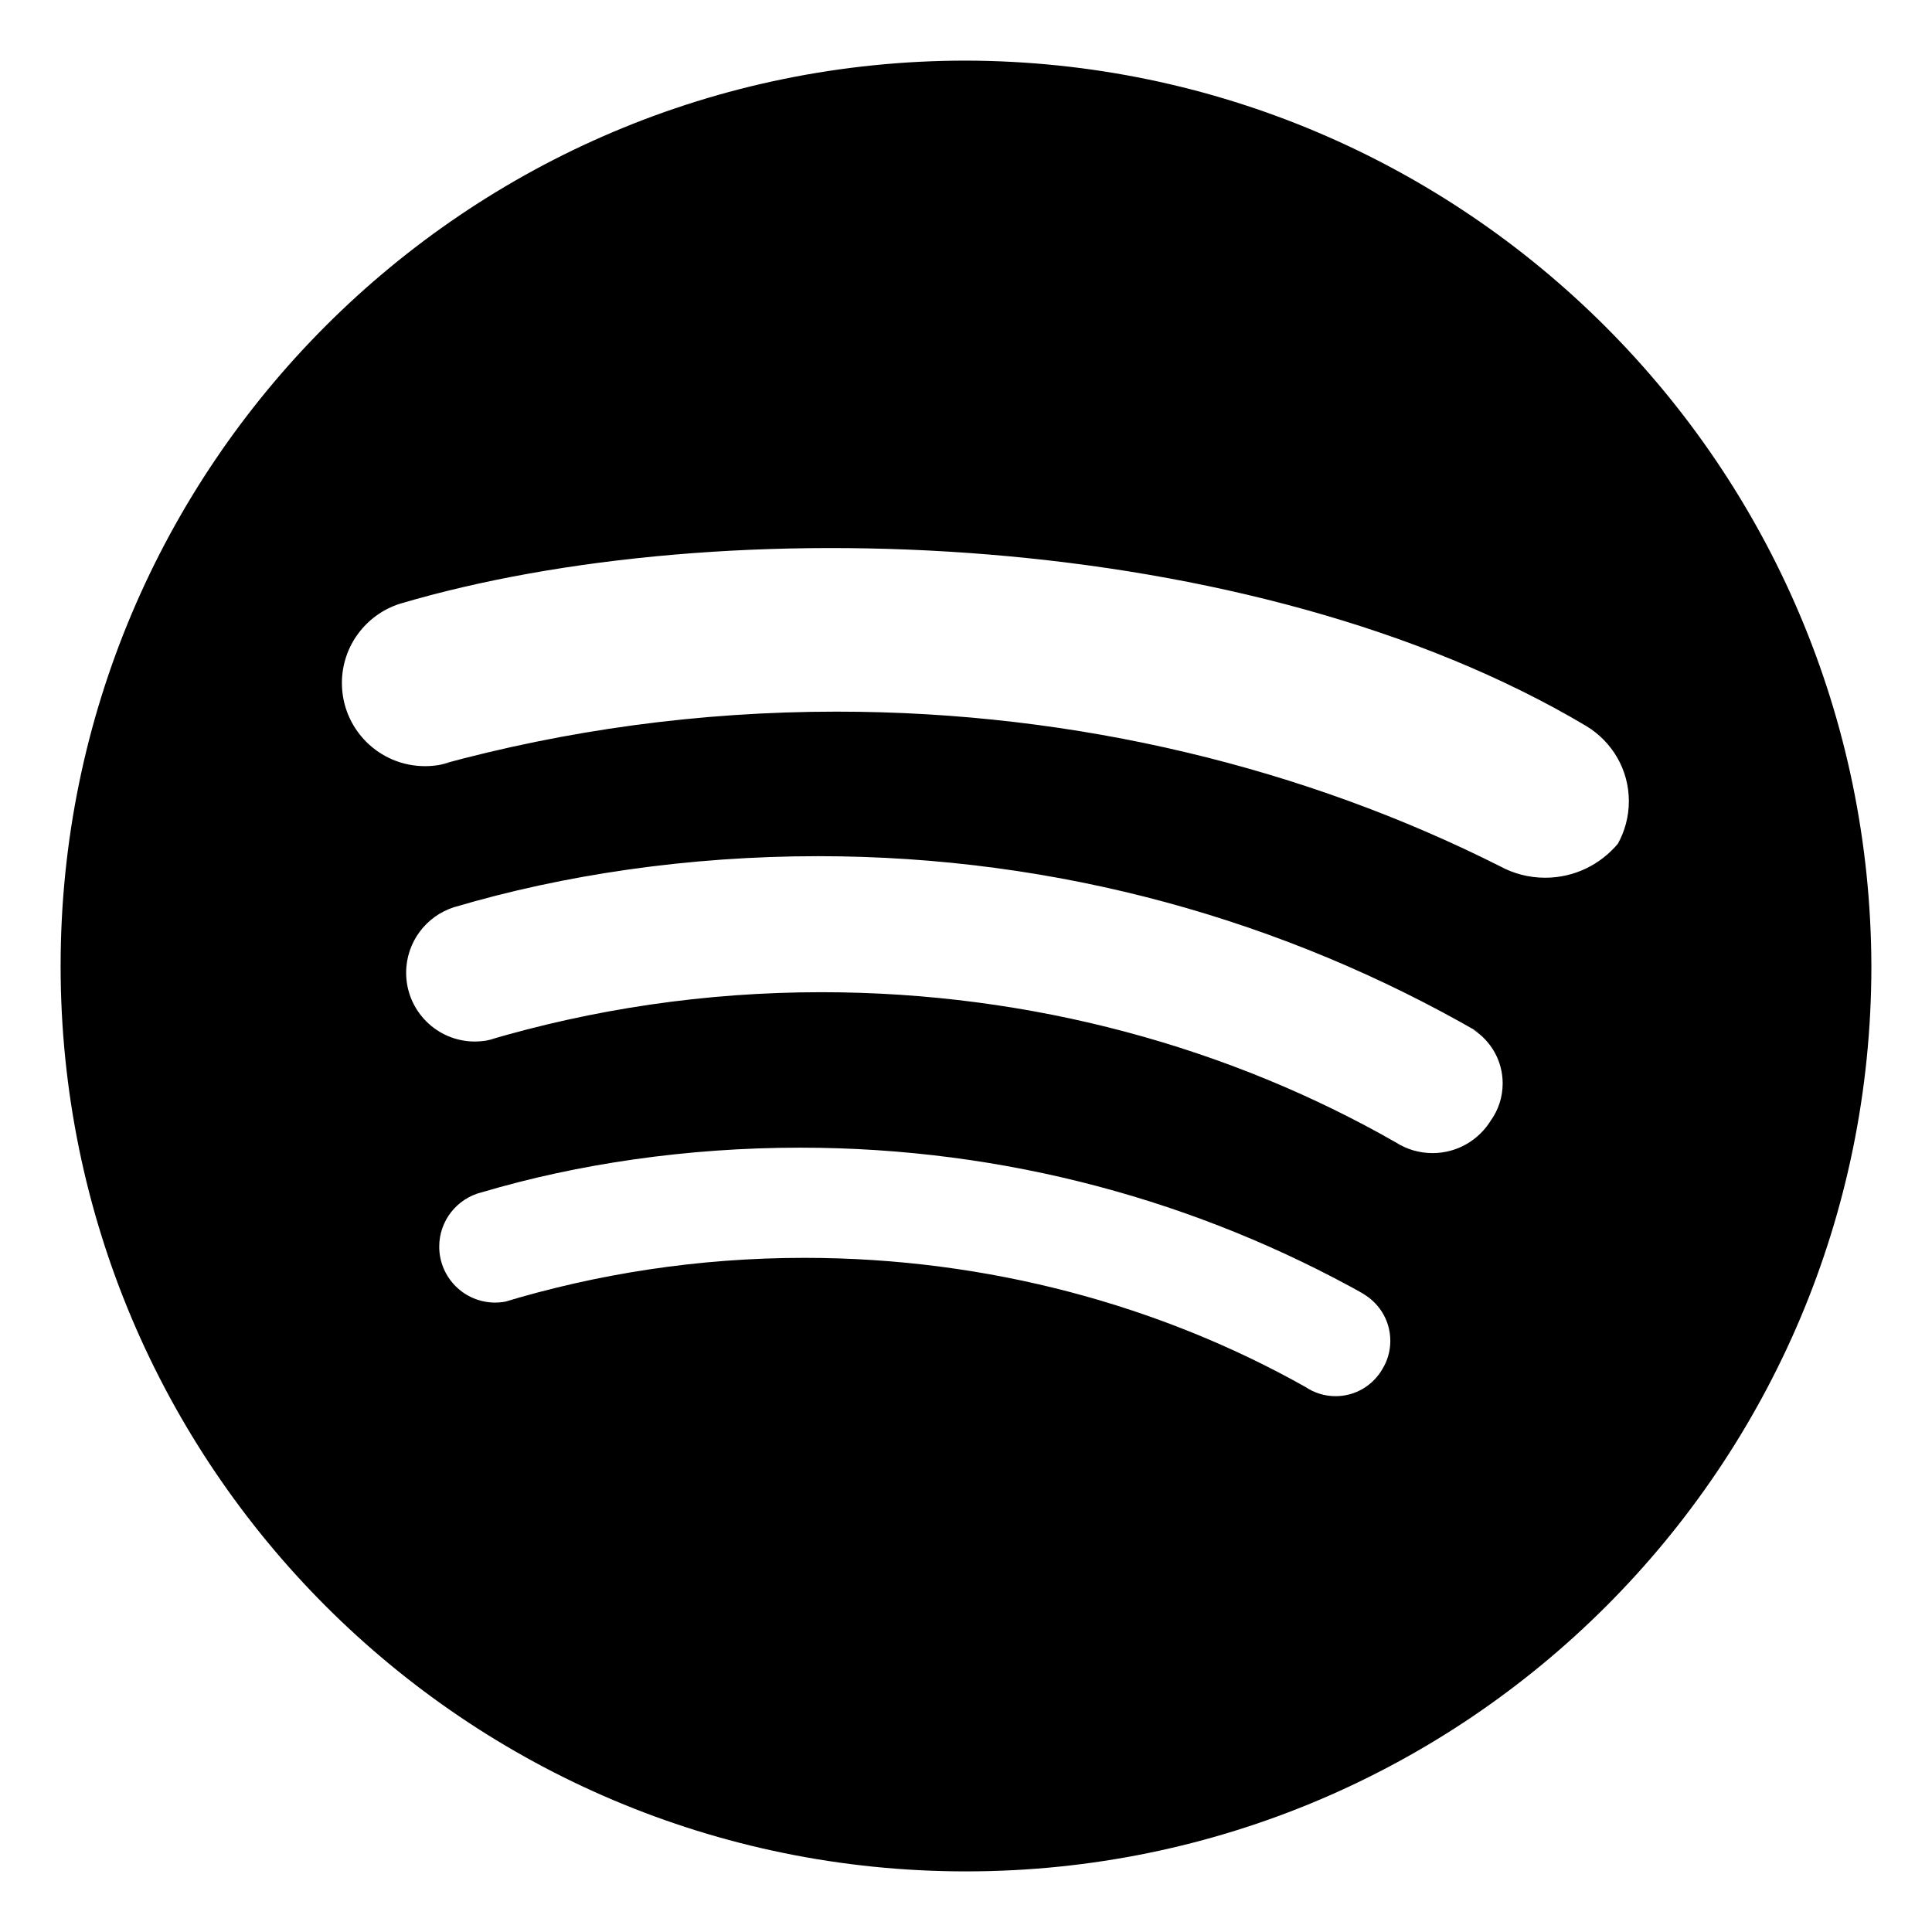
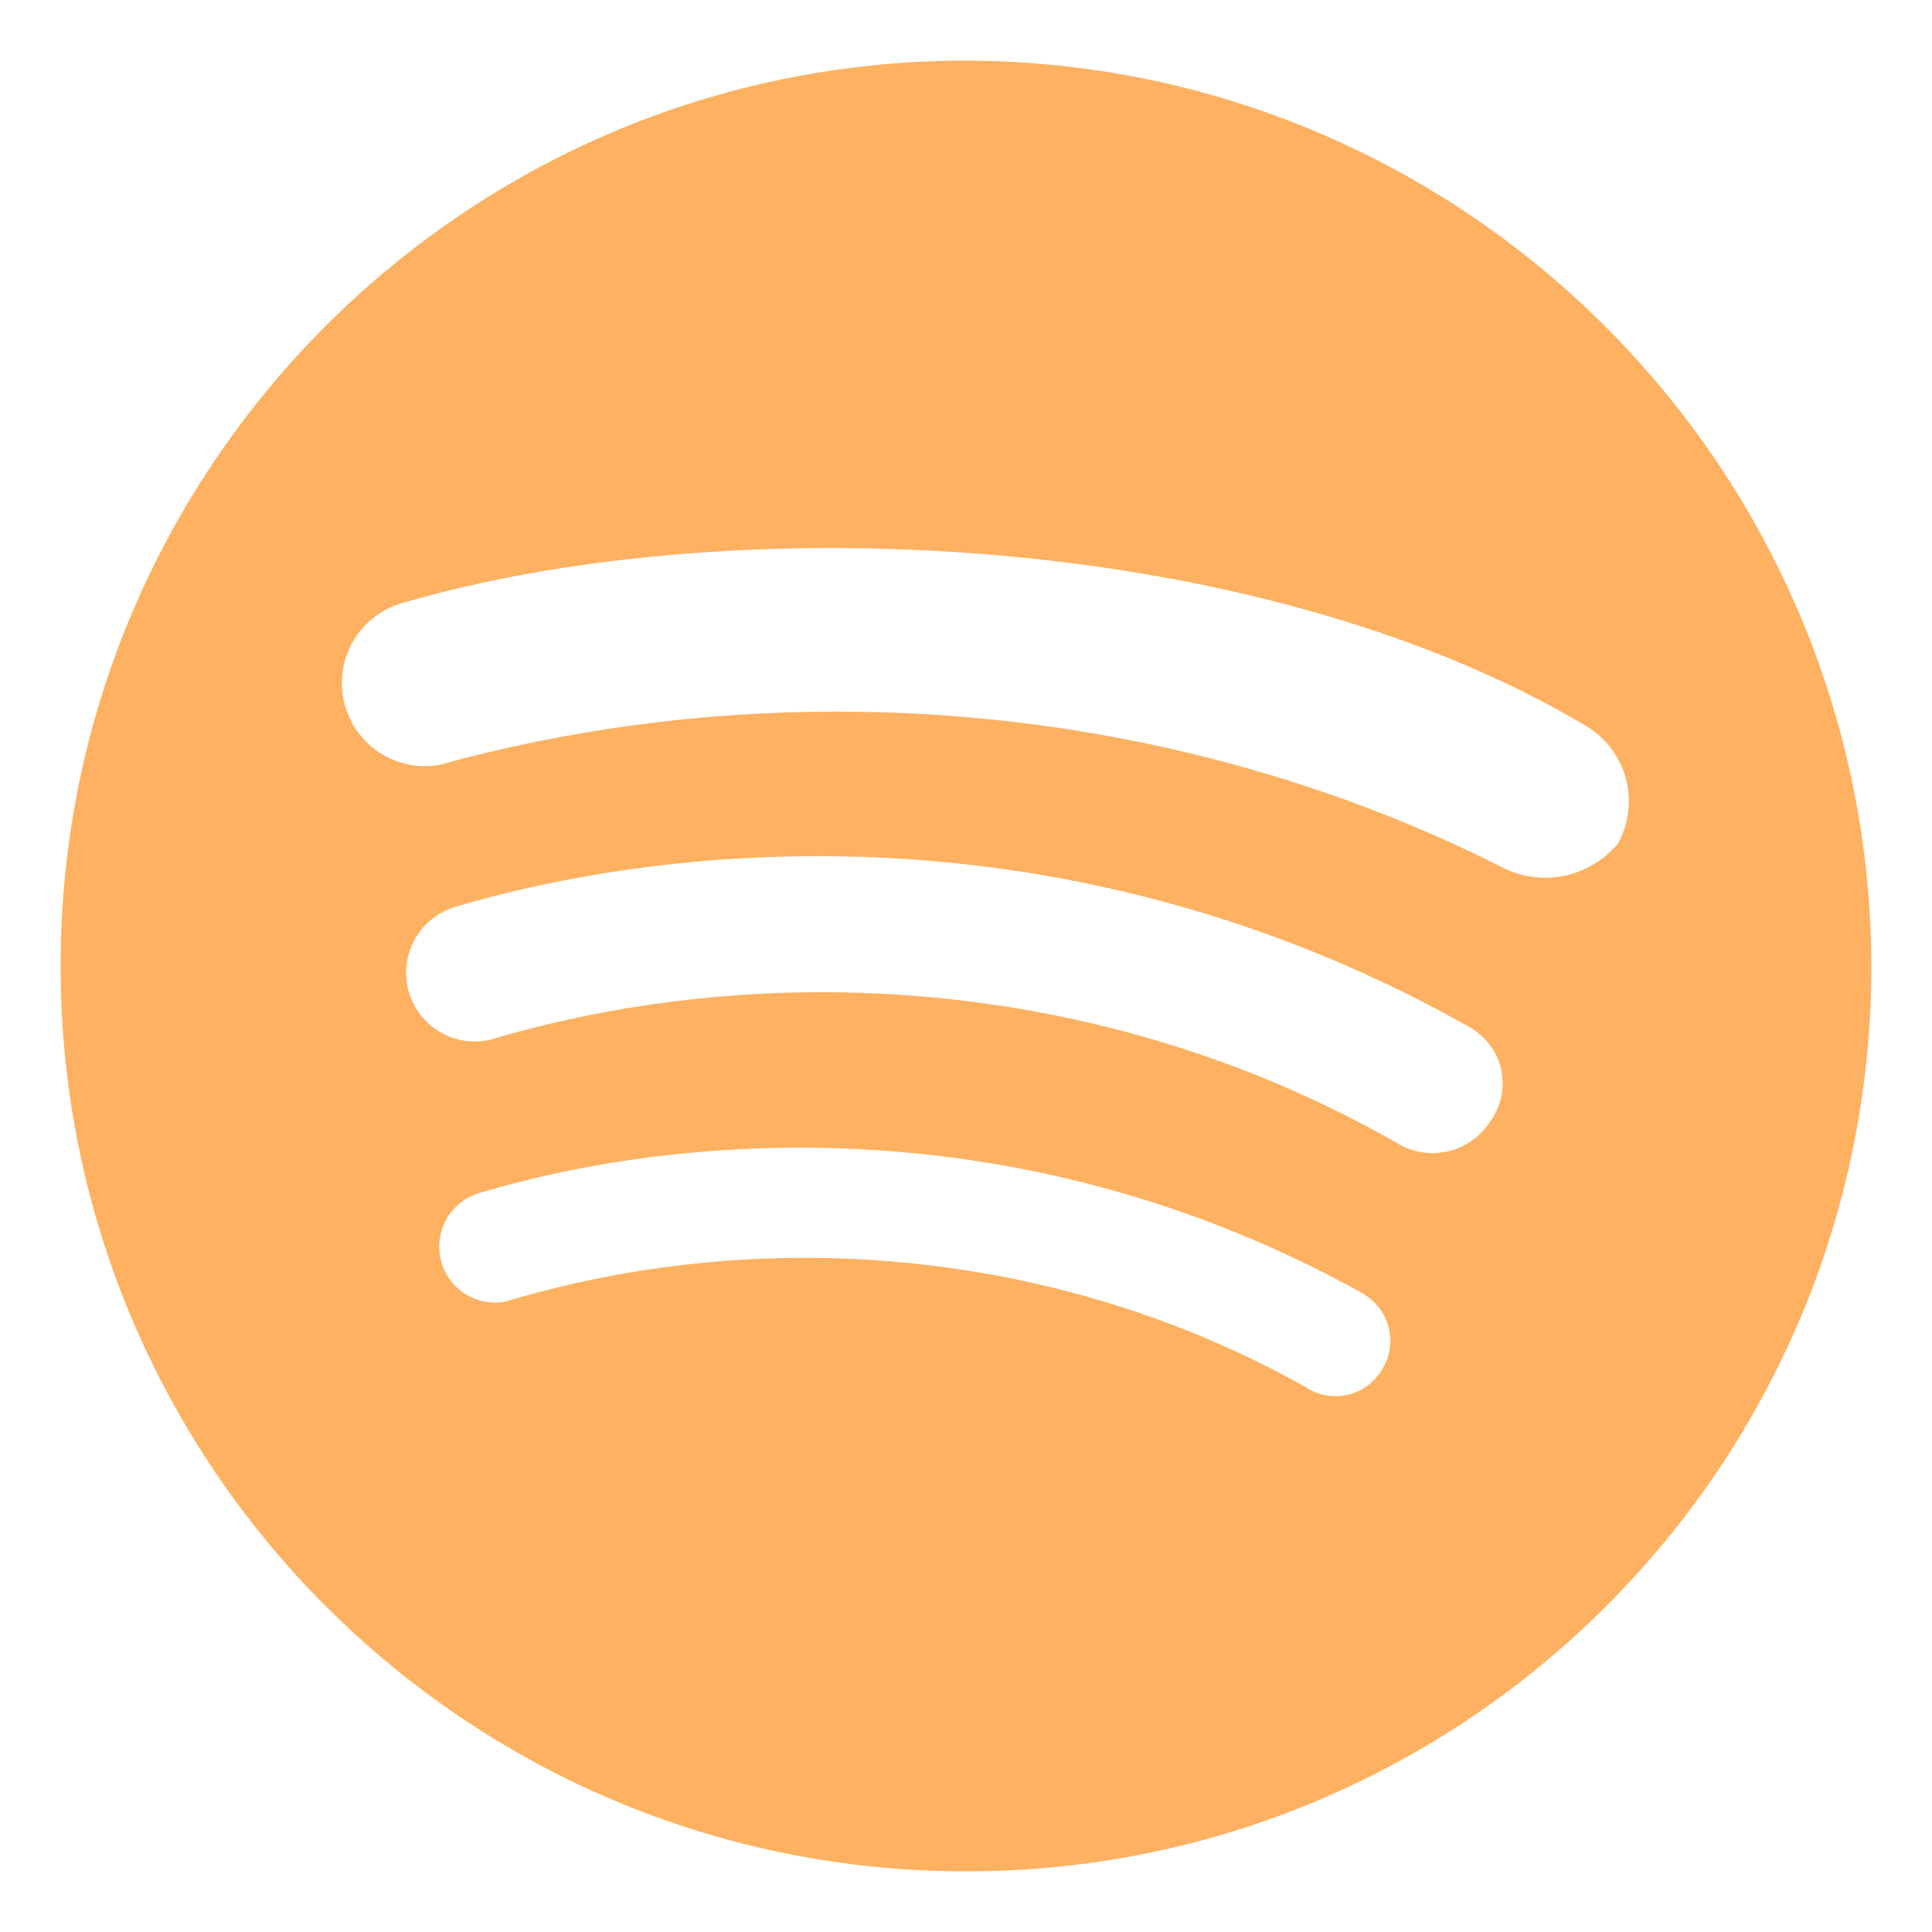
- <svg xmlns="http://www.w3.org/2000/svg" fill="#000000" width="800px" height="800px" viewBox="0 0 32 32" version="1.1">
+ <svg xmlns="http://www.w3.org/2000/svg" fill="#feb161" width="800px" height="800px" viewBox="0 0 32 32" version="1.1">
  <path d="M24.849 14.35c-3.206-1.616-6.988-2.563-10.991-2.563-2.278 0-4.484 0.306-6.58 0.881l0.174-0.041c-0.123 0.040-0.265 0.063-0.412 0.063-0.76 0-1.377-0.616-1.377-1.377 0-0.613 0.401-1.132 0.954-1.311l0.010-0.003c5.323-1.575 14.096-1.275 19.646 2.026 0.426 0.258 0.706 0.719 0.706 1.245 0 0.259-0.068 0.502-0.186 0.712l0.004-0.007c-0.29 0.345-0.721 0.563-1.204 0.563-0.273 0-0.529-0.070-0.752-0.192l0.008 0.004zM24.699 18.549c-0.201 0.332-0.561 0.55-0.971 0.55-0.225 0-0.434-0.065-0.61-0.178l0.005 0.003c-2.739-1.567-6.021-2.49-9.518-2.49-1.925 0-3.784 0.28-5.539 0.801l0.137-0.035c-0.101 0.032-0.217 0.051-0.337 0.051-0.629 0-1.139-0.51-1.139-1.139 0-0.509 0.333-0.939 0.793-1.086l0.008-0.002c1.804-0.535 3.878-0.843 6.023-0.843 3.989 0 7.73 1.064 10.953 2.925l-0.106-0.056c0.297 0.191 0.491 0.52 0.491 0.894 0 0.227-0.071 0.437-0.192 0.609l0.002-0.003zM22.899 22.673c-0.157 0.272-0.446 0.452-0.777 0.452-0.186 0-0.359-0.057-0.502-0.154l0.003 0.002c-2.393-1.346-5.254-2.139-8.299-2.139-1.746 0-3.432 0.261-5.020 0.745l0.122-0.032c-0.067 0.017-0.145 0.028-0.224 0.028-0.512 0-0.927-0.415-0.927-0.927 0-0.432 0.296-0.795 0.696-0.898l0.006-0.001c1.581-0.47 3.397-0.74 5.276-0.74 3.402 0 6.596 0.886 9.366 2.44l-0.097-0.050c0.302 0.15 0.506 0.456 0.506 0.809 0 0.172-0.048 0.333-0.132 0.469l0.002-0.004zM16 1.004c0 0 0 0-0 0-8.282 0-14.996 6.714-14.996 14.996s6.714 14.996 14.996 14.996c8.282 0 14.996-6.714 14.996-14.996v0c-0.025-8.272-6.724-14.971-14.993-14.996h-0.002z" />
</svg>
